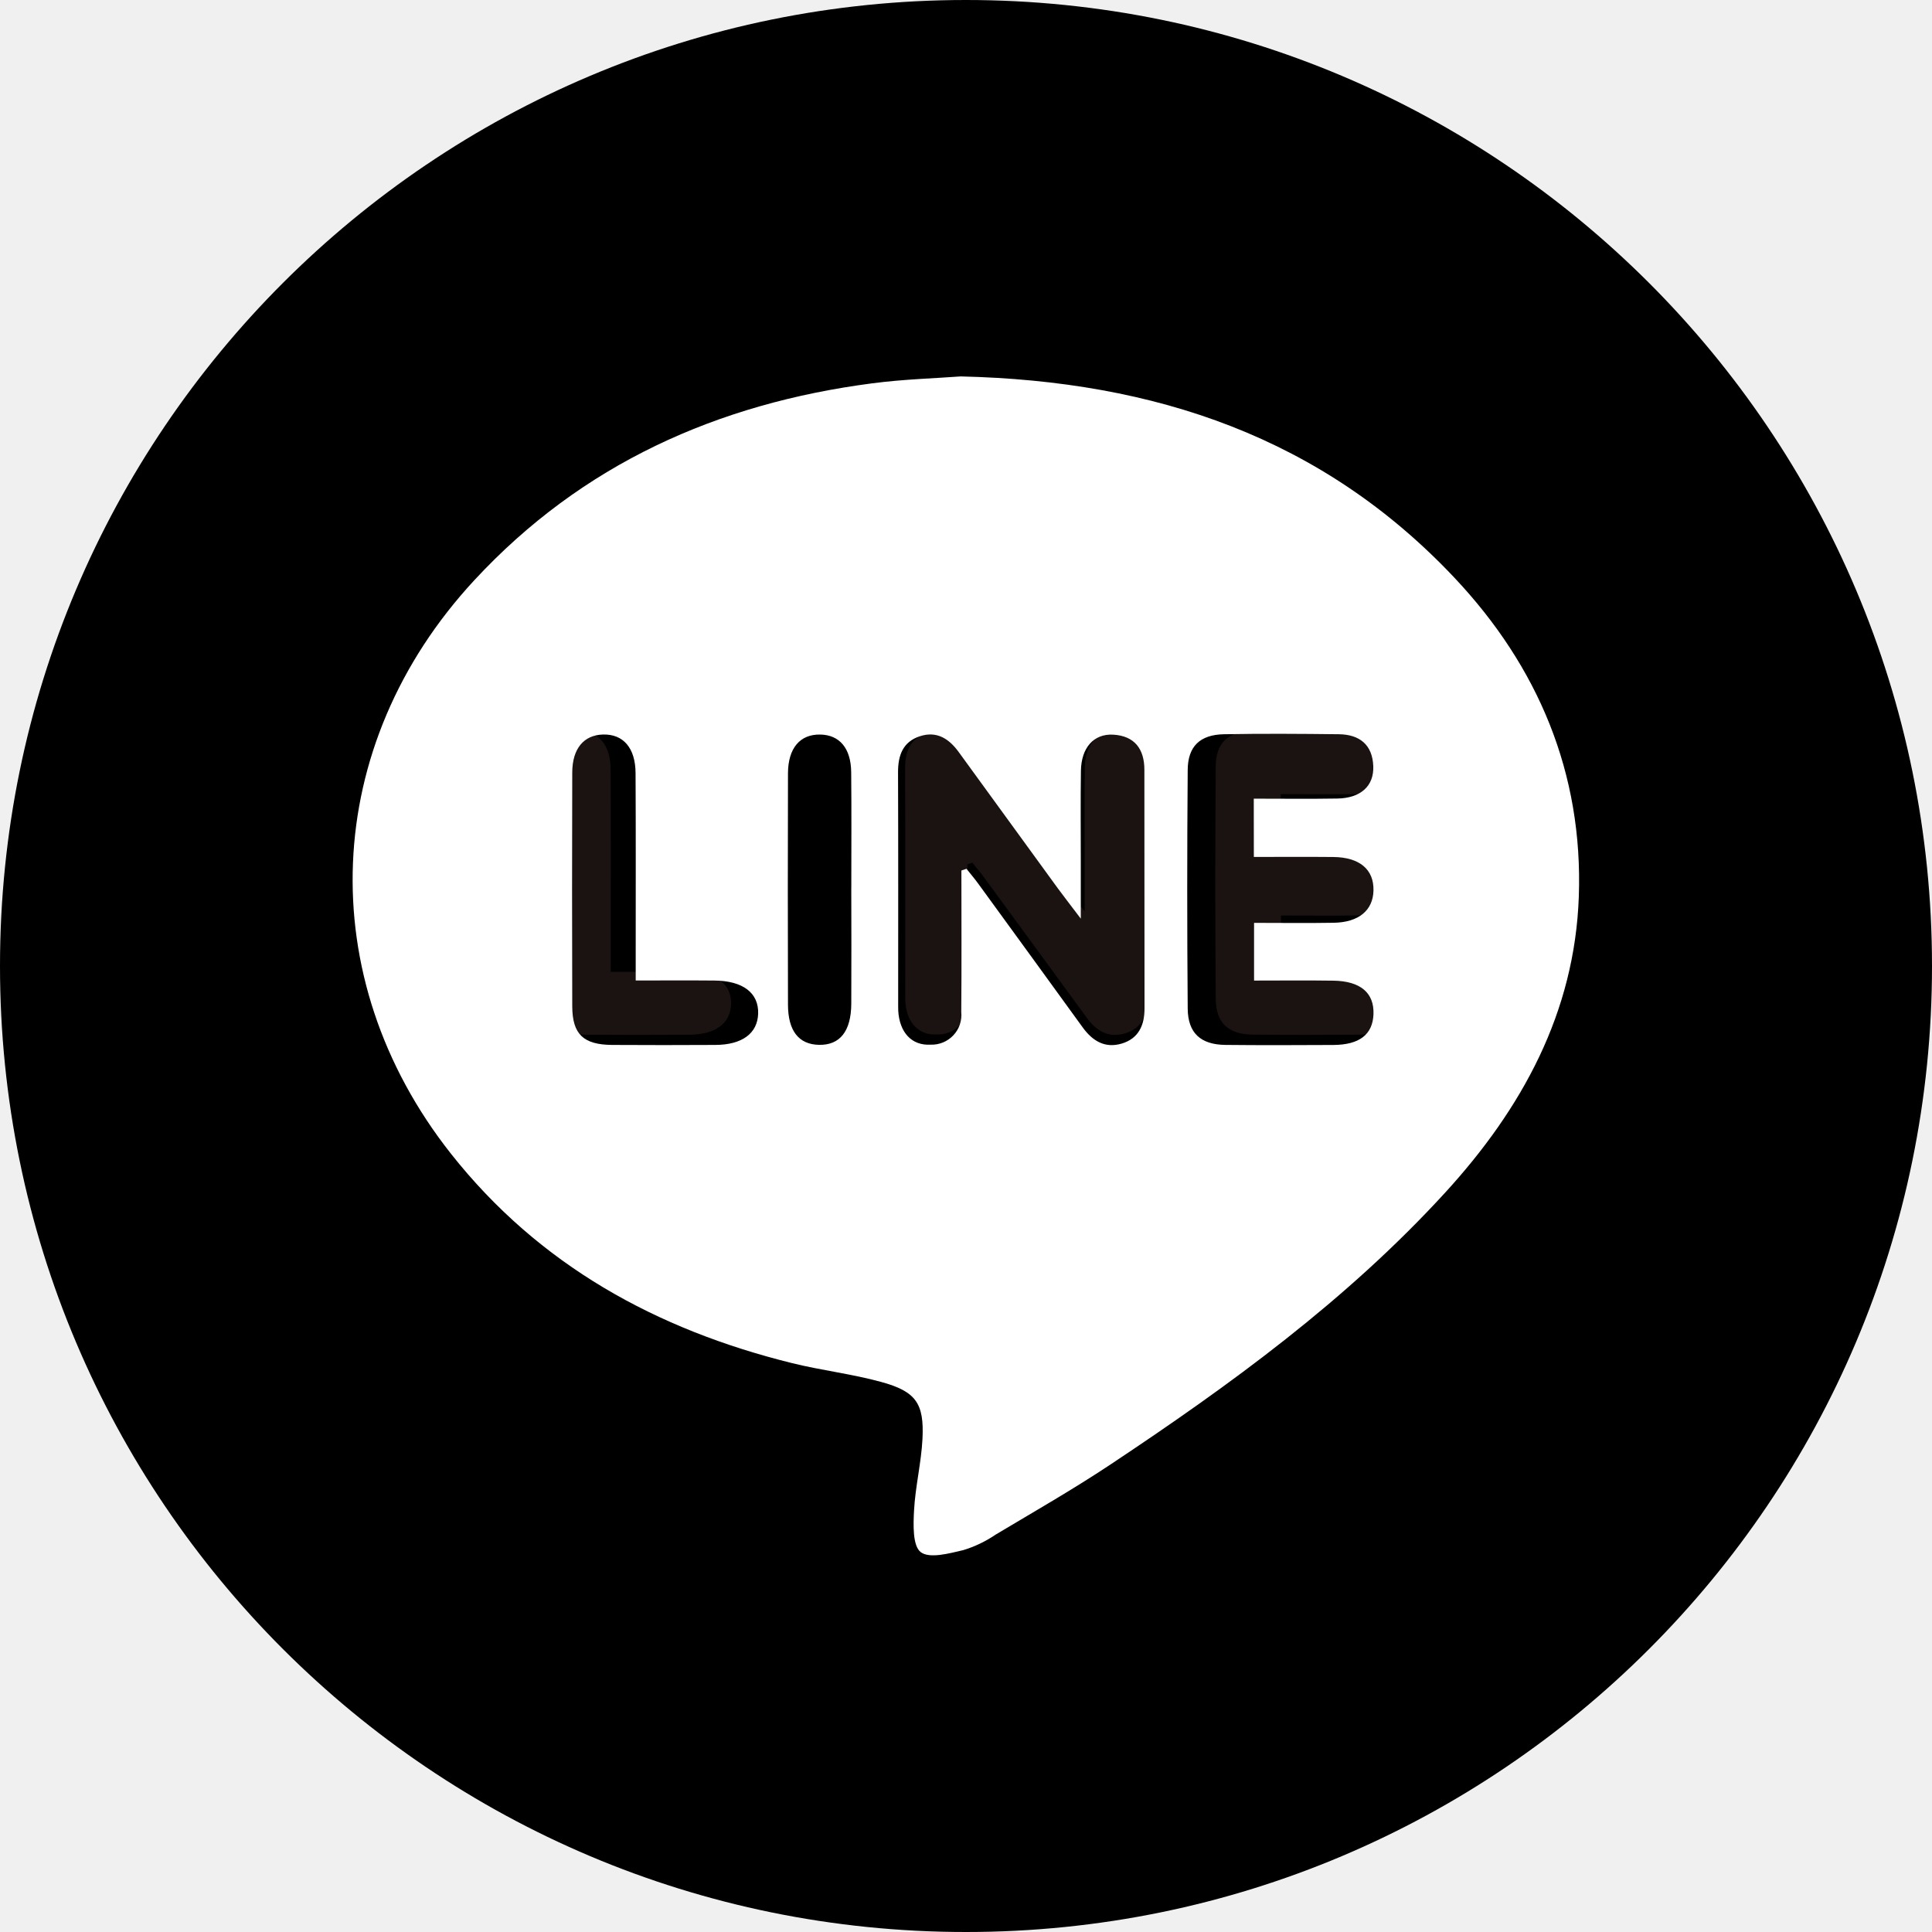
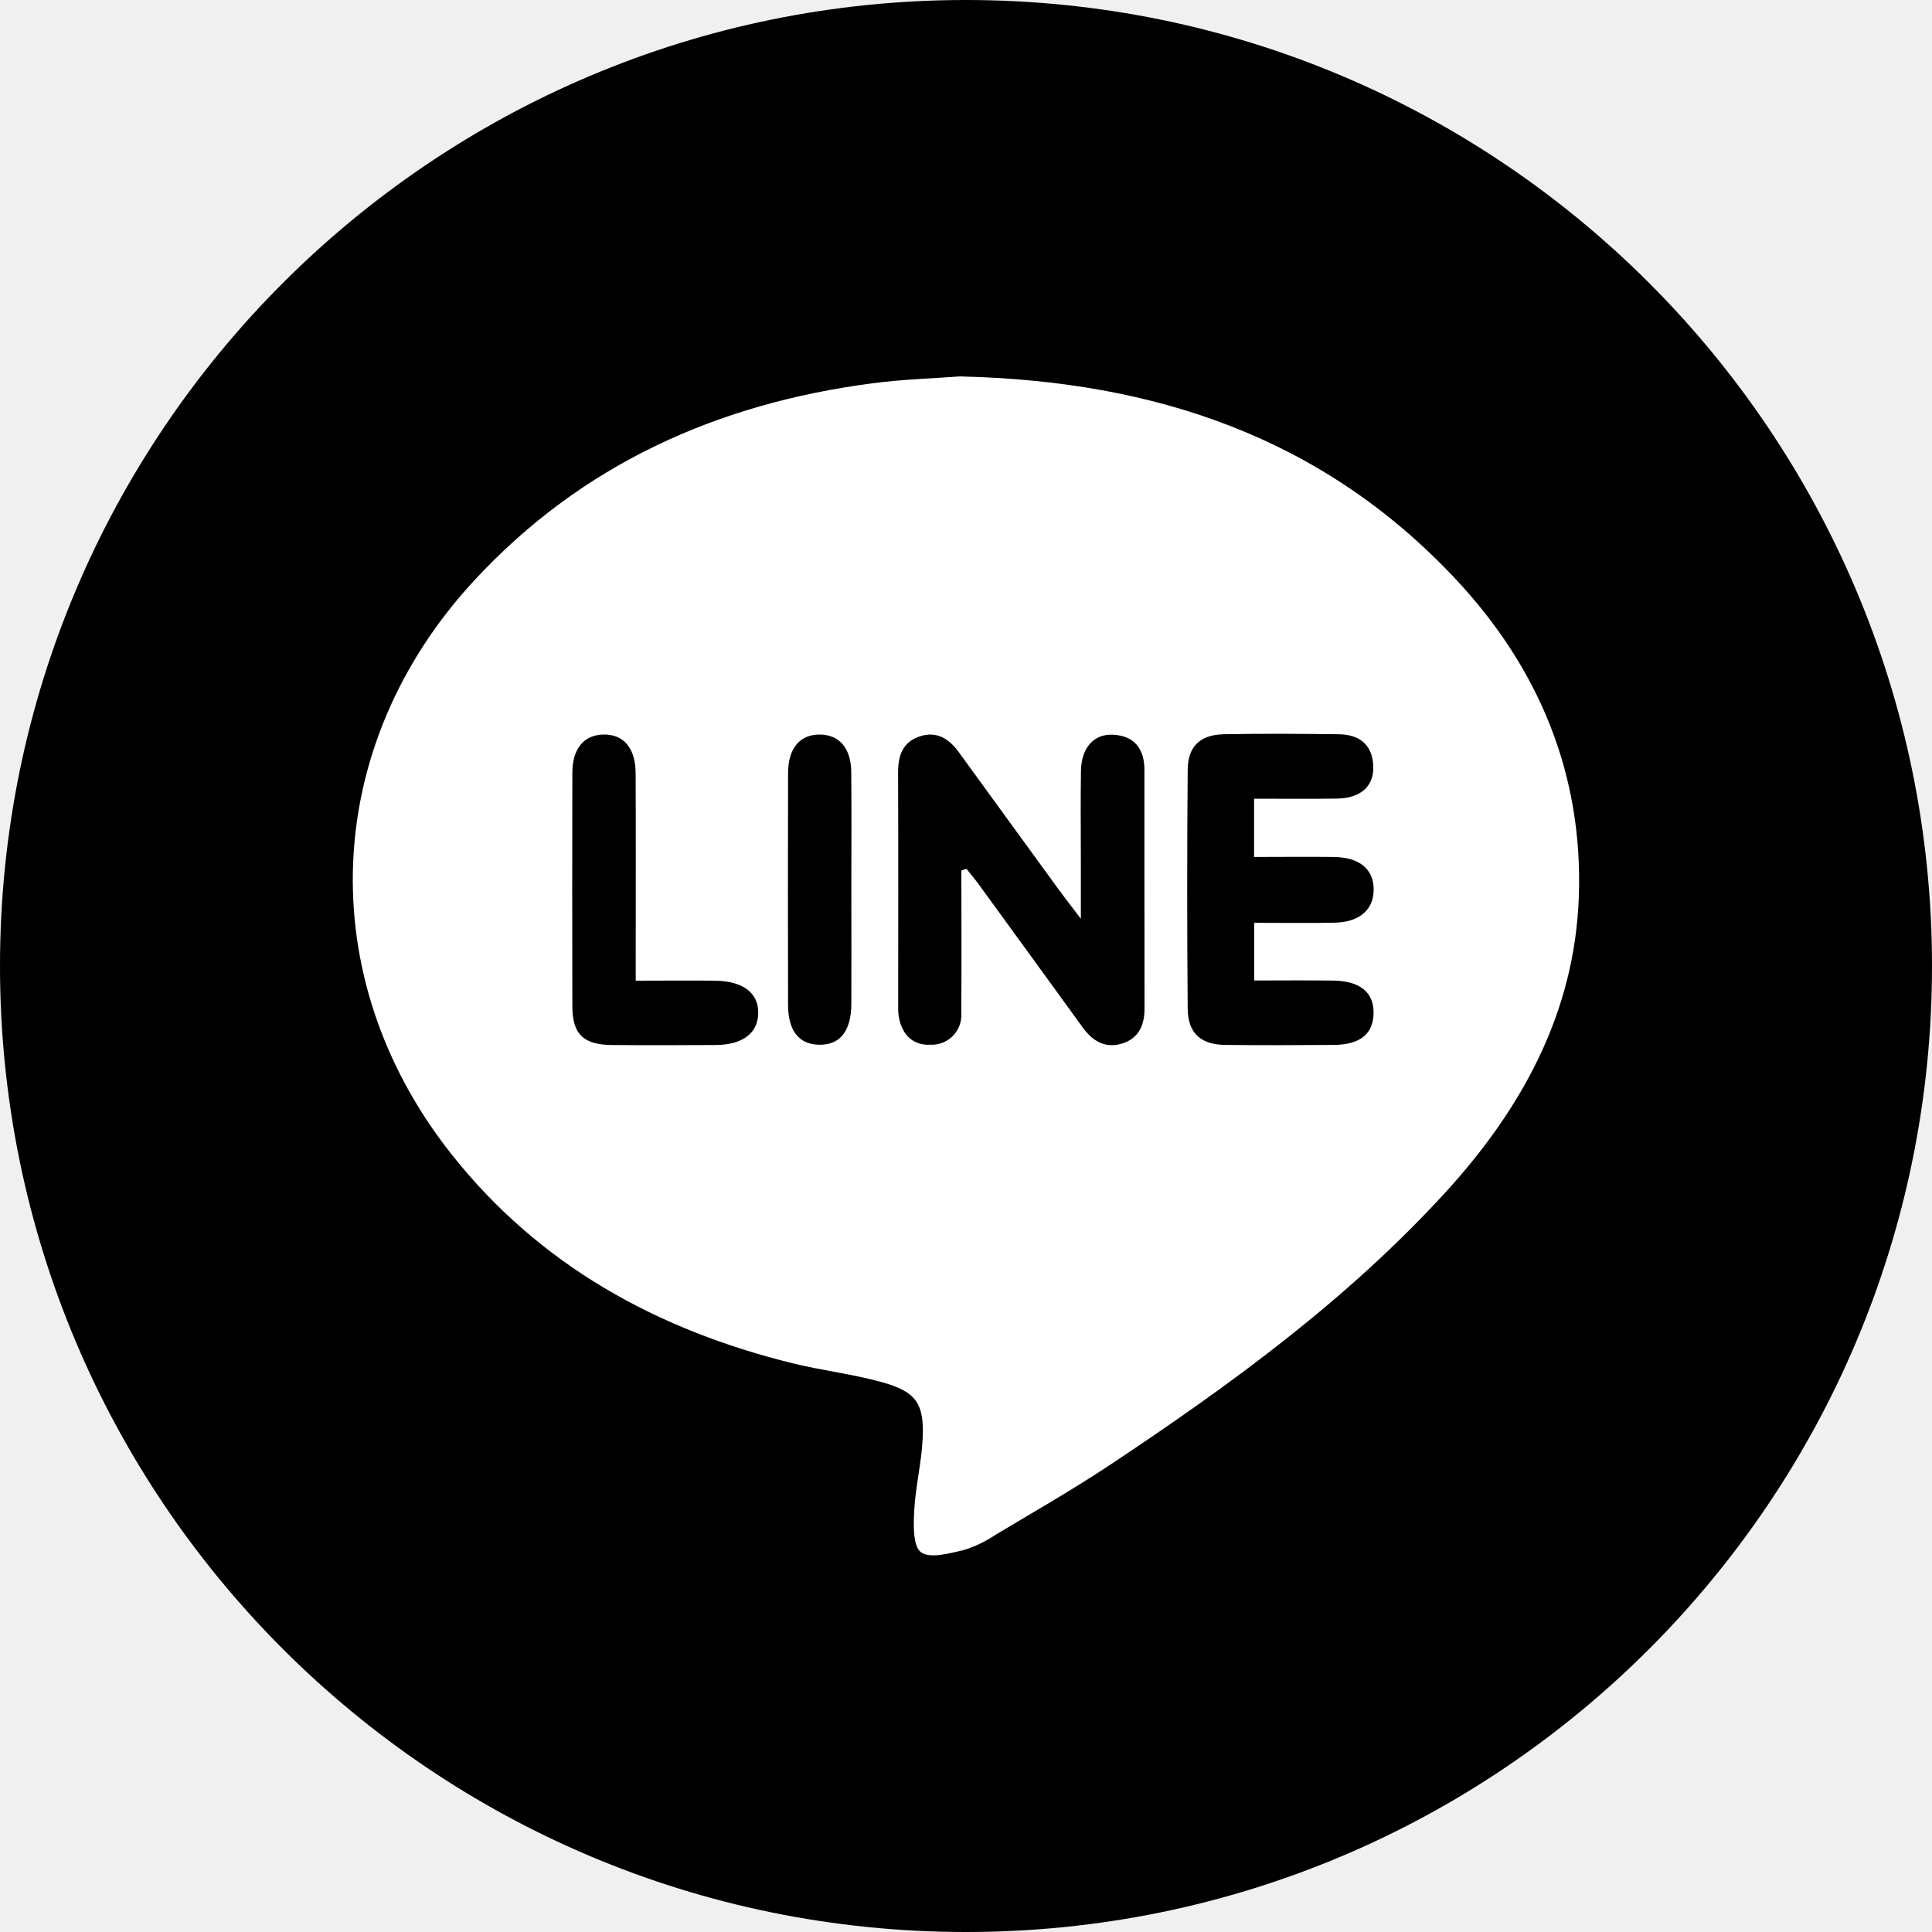
- <svg xmlns="http://www.w3.org/2000/svg" width="200" height="200" viewBox="0 0 200 200">
-   <g id="Group_140" data-name="Group 140" transform="translate(0 -11)">
-     <path id="Path_8" data-name="Path 8" d="M42.2,36.1c-2.052-.04-3.278,1.367-3.286,3.919q-.034,11.7,0,23.4c.006,2.65,1.1,4.016,3.152,4.057,2.129.043,3.271-1.371,3.288-4.165.023-3.9.006-7.8,0-11.7s.028-7.8-.011-11.7c-.025-2.424-1.186-3.774-3.144-3.812" transform="translate(41.538 50.628)" fill="#1a1311" />
-     <path id="Union_1" data-name="Union 1" d="M0,100A100,100,0,1,1,100,200,100,100,0,0,1,0,100Z" transform="translate(0 11)" />
-     <path id="Path_9" data-name="Path 9" d="M66.745,36.121c-1.977-.113-3.255,1.315-3.291,3.655-.045,3.086-.011,6.171-.013,9.255v5.691c-1.109-1.456-1.743-2.265-2.352-3.1Q56.047,44.758,51.02,37.879c-1-1.371-2.252-2.16-3.968-1.594s-2.211,1.931-2.2,3.642c.028,7.875.013,15.751.013,23.628,0,.162,0,.324.006.487.132,2.184,1.367,3.525,3.282,3.42a3.018,3.018,0,0,0,3.133-3.308c.04-4.766.013-9.533.013-14.3.172-.058.341-.115.513-.172.4.5.811.979,1.186,1.492q5.33,7.26,10.64,14.538C64.64,67.1,65.91,67.853,67.6,67.354c1.715-.507,2.327-1.845,2.324-3.57-.017-8.039,0-16.078-.015-24.114,0-2.09-.988-3.423-3.165-3.548" transform="translate(48.846 50.626)" fill="#1a1311" />
-     <path id="Path_10" data-name="Path 10" d="M41.751,60.982c-2.576-.023-5.153-.006-8.012-.006V58.047c0-6.013.021-12.028-.015-18.043-.013-2.552-1.26-3.955-3.306-3.9-1.956.053-3.127,1.42-3.135,3.835q-.037,11.826,0,23.65c.011,2.825,1.139,3.88,4.061,3.9,3.5.025,6.992.015,10.489,0,2.731-.009,4.3-1.162,4.363-3.163.066-2.09-1.543-3.32-4.444-3.346" transform="translate(29.486 50.628)" fill="#1a1311" />
-     <path id="Path_11" data-name="Path 11" d="M75.3,61.022c-2.659-.04-5.319-.008-8.065-.008V55.182c2.786,0,5.445.034,8.1-.009,2.543-.043,3.995-1.252,4.046-3.254.053-2.139-1.407-3.372-4.1-3.4-2.656-.025-5.31,0-8.073,0v-5.9c2.991,0,5.741.036,8.49-.009,2.382-.04,3.75-1.258,3.669-3.278-.087-2.188-1.42-3.2-3.5-3.222-3.9-.047-7.8-.074-11.7,0-2.429.049-3.669,1.217-3.687,3.6q-.1,12.058,0,24.12c.017,2.486,1.317,3.657,3.836,3.684,3.657.04,7.313.026,10.97.006,2.671-.013,4.016-1.058,4.093-3.114.081-2.15-1.322-3.346-4.083-3.388" transform="translate(65.374 50.59)" fill="#1a1311" />
-     <path id="Path_13" data-name="Path 13" d="M78.371,16.908c20.188.465,37.461,6.346,51.124,20.85,8.669,9.2,13.317,20.255,12.866,33-.422,12.014-5.888,21.964-13.855,30.664-10.17,11.109-22.219,19.878-34.661,28.146-3.858,2.563-7.888,4.865-11.865,7.242a12.289,12.289,0,0,1-3.343,1.6c-1.462.342-3.487.9-4.4.207-.844-.645-.772-2.823-.693-4.3.131-2.48.745-4.932.873-7.412.188-3.691-.674-4.923-4.288-5.91-3.017-.827-6.159-1.19-9.2-1.941-14.035-3.47-26.2-10.135-35.313-21.667C11.18,79.121,12.172,55.1,28.03,38,39.171,25.979,53.191,19.716,69.2,17.624c3.272-.429,6.587-.521,9.174-.716m.077,51.145.524-.174c.4.508.823,1,1.207,1.528Q85.6,76.841,91,84.293c1.027,1.419,2.316,2.192,4.04,1.68,1.743-.52,2.368-1.889,2.364-3.656-.017-8.231,0-16.462-.015-24.691,0-2.14-1.008-3.505-3.222-3.633-2.009-.116-3.313,1.346-3.347,3.743-.046,3.158-.013,6.317-.013,9.477V73.04c-1.129-1.491-1.775-2.319-2.4-3.169Q83.287,62.837,78.17,55.794c-1.017-1.4-2.29-2.213-4.038-1.632s-2.249,1.976-2.244,3.729c.031,8.063.013,16.128.013,24.193,0,.166,0,.332.008.5.134,2.236,1.391,3.61,3.338,3.5A3.079,3.079,0,0,0,78.434,82.7c.042-4.88.013-9.761.013-14.643m30.266-7.439c3.044,0,5.842.035,8.638-.012,2.424-.039,3.815-1.286,3.733-3.357-.088-2.24-1.445-3.273-3.558-3.3-3.967-.046-7.936-.075-11.9,0-2.472.048-3.733,1.246-3.752,3.687q-.1,12.349,0,24.7c.017,2.545,1.34,3.745,3.906,3.774,3.719.039,7.439.025,11.16.006,2.718-.015,4.086-1.085,4.165-3.19.083-2.2-1.345-3.426-4.155-3.467-2.706-.041-5.412-.01-8.207-.01V73.476c2.837,0,5.541.037,8.245-.01,2.587-.044,4.065-1.28,4.117-3.329.054-2.192-1.432-3.453-4.17-3.48-2.7-.025-5.4-.006-8.214-.006ZM44.731,79.446v-3c0-6.159.019-12.316-.015-18.474-.013-2.615-1.282-4.05-3.364-3.994-1.99.052-3.182,1.454-3.19,3.926q-.037,12.109,0,24.216c.012,2.891,1.159,3.971,4.132,3.992,3.558.025,7.115.017,10.673,0,2.779-.01,4.376-1.19,4.439-3.241.067-2.138-1.57-3.4-4.522-3.424-2.622-.025-5.245-.006-8.153-.006M67.05,69.859c0-3.992.029-7.986-.012-11.978-.023-2.482-1.207-3.863-3.2-3.9-2.088-.041-3.336,1.4-3.343,4.013q-.035,11.979,0,23.955c.006,2.715,1.123,4.112,3.209,4.154,2.165.044,3.328-1.4,3.343-4.264.023-3.992.006-7.986,0-11.978" transform="translate(21.077 33.059)" fill="#fff" />
+ <svg xmlns="http://www.w3.org/2000/svg" id="_圖層_1" data-name="圖層_1" version="1.1" viewBox="0 0 200 200">
+   <defs>
+     <style>
+       .st0 {
+         fill: #1a1311;
+       }
+ 
+       .st1 {
+         fill: #fff;
+       }
+     </style>
+   </defs>
+   <g id="Group_140">
+     <path id="Path_8" class="st0" d="M83.74,75.73c-2.05-.04-3.28,1.37-3.29,3.92-.02,7.8-.02,15.6,0,23.4,0,2.65,1.1,4.02,3.15,4.06,2.13.04,3.27-1.37,3.29-4.17.02-3.9,0-7.8,0-11.7s.03-7.8-.01-11.7c-.03-2.42-1.19-3.77-3.14-3.81" />
+     <path id="Union_1" d="M0,100C0,44.77,44.77,0,100,0s100,44.77,100,100-44.77,100-100,100S0,155.23,0,100Z" />
+     <path id="Path_13" class="st1" d="M99.45,38.97c20.19.47,37.46,6.35,51.12,20.85,8.67,9.2,13.32,20.25,12.87,33-.42,12.01-5.89,21.96-13.85,30.66-10.17,11.11-22.22,19.88-34.66,28.15-3.86,2.56-7.89,4.87-11.86,7.24-1.03.7-2.15,1.24-3.34,1.6-1.46.34-3.49.9-4.4.21-.84-.65-.77-2.82-.69-4.3.13-2.48.75-4.93.87-7.41.19-3.69-.67-4.92-4.29-5.91-3.02-.83-6.16-1.19-9.2-1.94-14.03-3.47-26.2-10.14-35.31-21.67-14.44-18.27-13.44-42.29,2.41-59.39,11.14-12.02,25.16-18.28,41.17-20.38,3.27-.43,6.59-.52,9.17-.72M99.53,90.11l.52-.17c.4.51.82,1,1.21,1.53,3.61,4.96,7.22,9.92,10.82,14.89,1.03,1.42,2.32,2.19,4.04,1.68,1.74-.52,2.37-1.89,2.36-3.66-.02-8.23,0-16.46-.01-24.69,0-2.14-1.01-3.51-3.22-3.63-2.01-.12-3.31,1.35-3.35,3.74-.05,3.16-.01,6.32-.01,9.48v5.83c-1.13-1.49-1.78-2.32-2.4-3.17-3.41-4.69-6.83-9.38-10.24-14.08-1.02-1.4-2.29-2.21-4.04-1.63s-2.25,1.98-2.24,3.73c.03,8.06.01,16.13.01,24.19,0,.17,0,.33,0,.5.13,2.24,1.39,3.61,3.34,3.5,1.7.07,3.13-1.25,3.2-2.95,0-.14,0-.29-.01-.43.04-4.88.01-9.76.01-14.64M129.79,82.68c3.04,0,5.84.03,8.64-.01,2.42-.04,3.82-1.29,3.73-3.36-.09-2.24-1.44-3.27-3.56-3.3-3.97-.05-7.94-.08-11.9,0-2.47.05-3.73,1.25-3.75,3.69-.07,8.23-.07,16.47,0,24.7.02,2.54,1.34,3.75,3.91,3.77,3.72.04,7.44.03,11.16,0,2.72-.01,4.09-1.08,4.17-3.19.08-2.2-1.35-3.43-4.15-3.47-2.71-.04-5.41-.01-8.21-.01v-5.97c2.84,0,5.54.04,8.25-.01,2.59-.04,4.07-1.28,4.12-3.33.05-2.19-1.43-3.45-4.17-3.48-2.7-.03-5.4,0-8.21,0v-6.03ZM65.81,101.5v-3c0-6.16.02-12.32-.01-18.47-.01-2.62-1.28-4.05-3.36-3.99-1.99.05-3.18,1.45-3.19,3.93-.02,8.07-.02,16.14,0,24.22.01,2.89,1.16,3.97,4.13,3.99,3.56.03,7.12.02,10.67,0,2.78-.01,4.38-1.19,4.44-3.24.07-2.14-1.57-3.4-4.52-3.42-2.62-.03-5.24,0-8.15,0M88.13,91.92c0-3.99.03-7.99-.01-11.98-.02-2.48-1.21-3.86-3.2-3.9-2.09-.04-3.34,1.4-3.34,4.01-.02,7.99-.02,15.97,0,23.95,0,2.71,1.12,4.11,3.21,4.15,2.17.04,3.33-1.4,3.34-4.26.02-3.99,0-7.99,0-11.98" />
  </g>
</svg>
